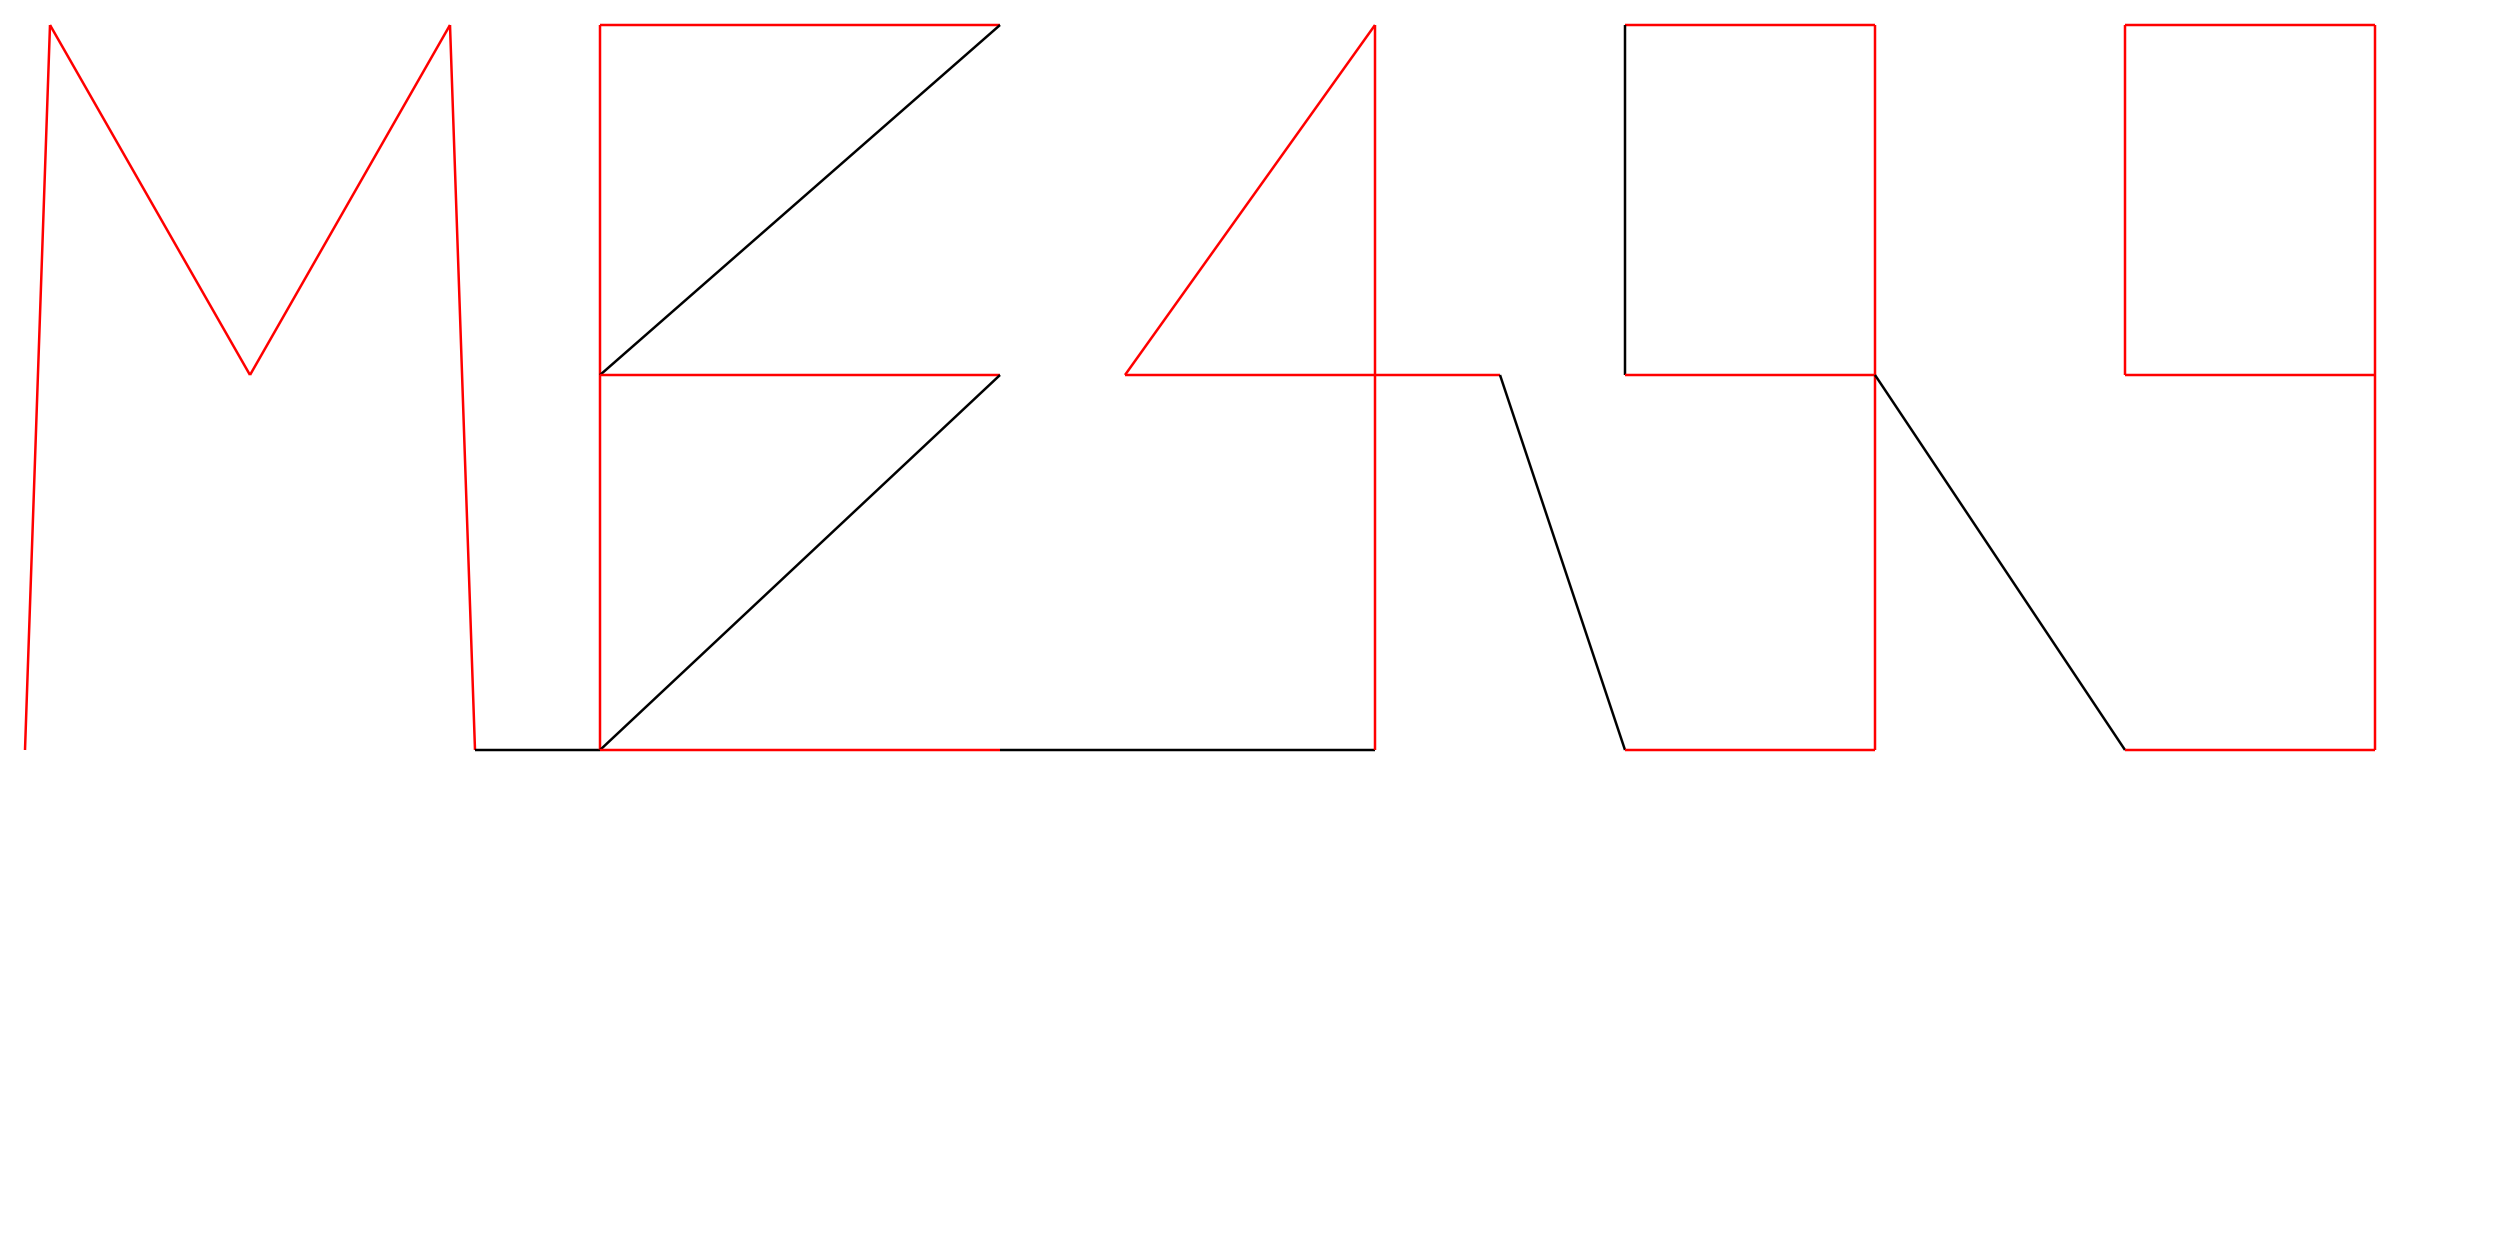
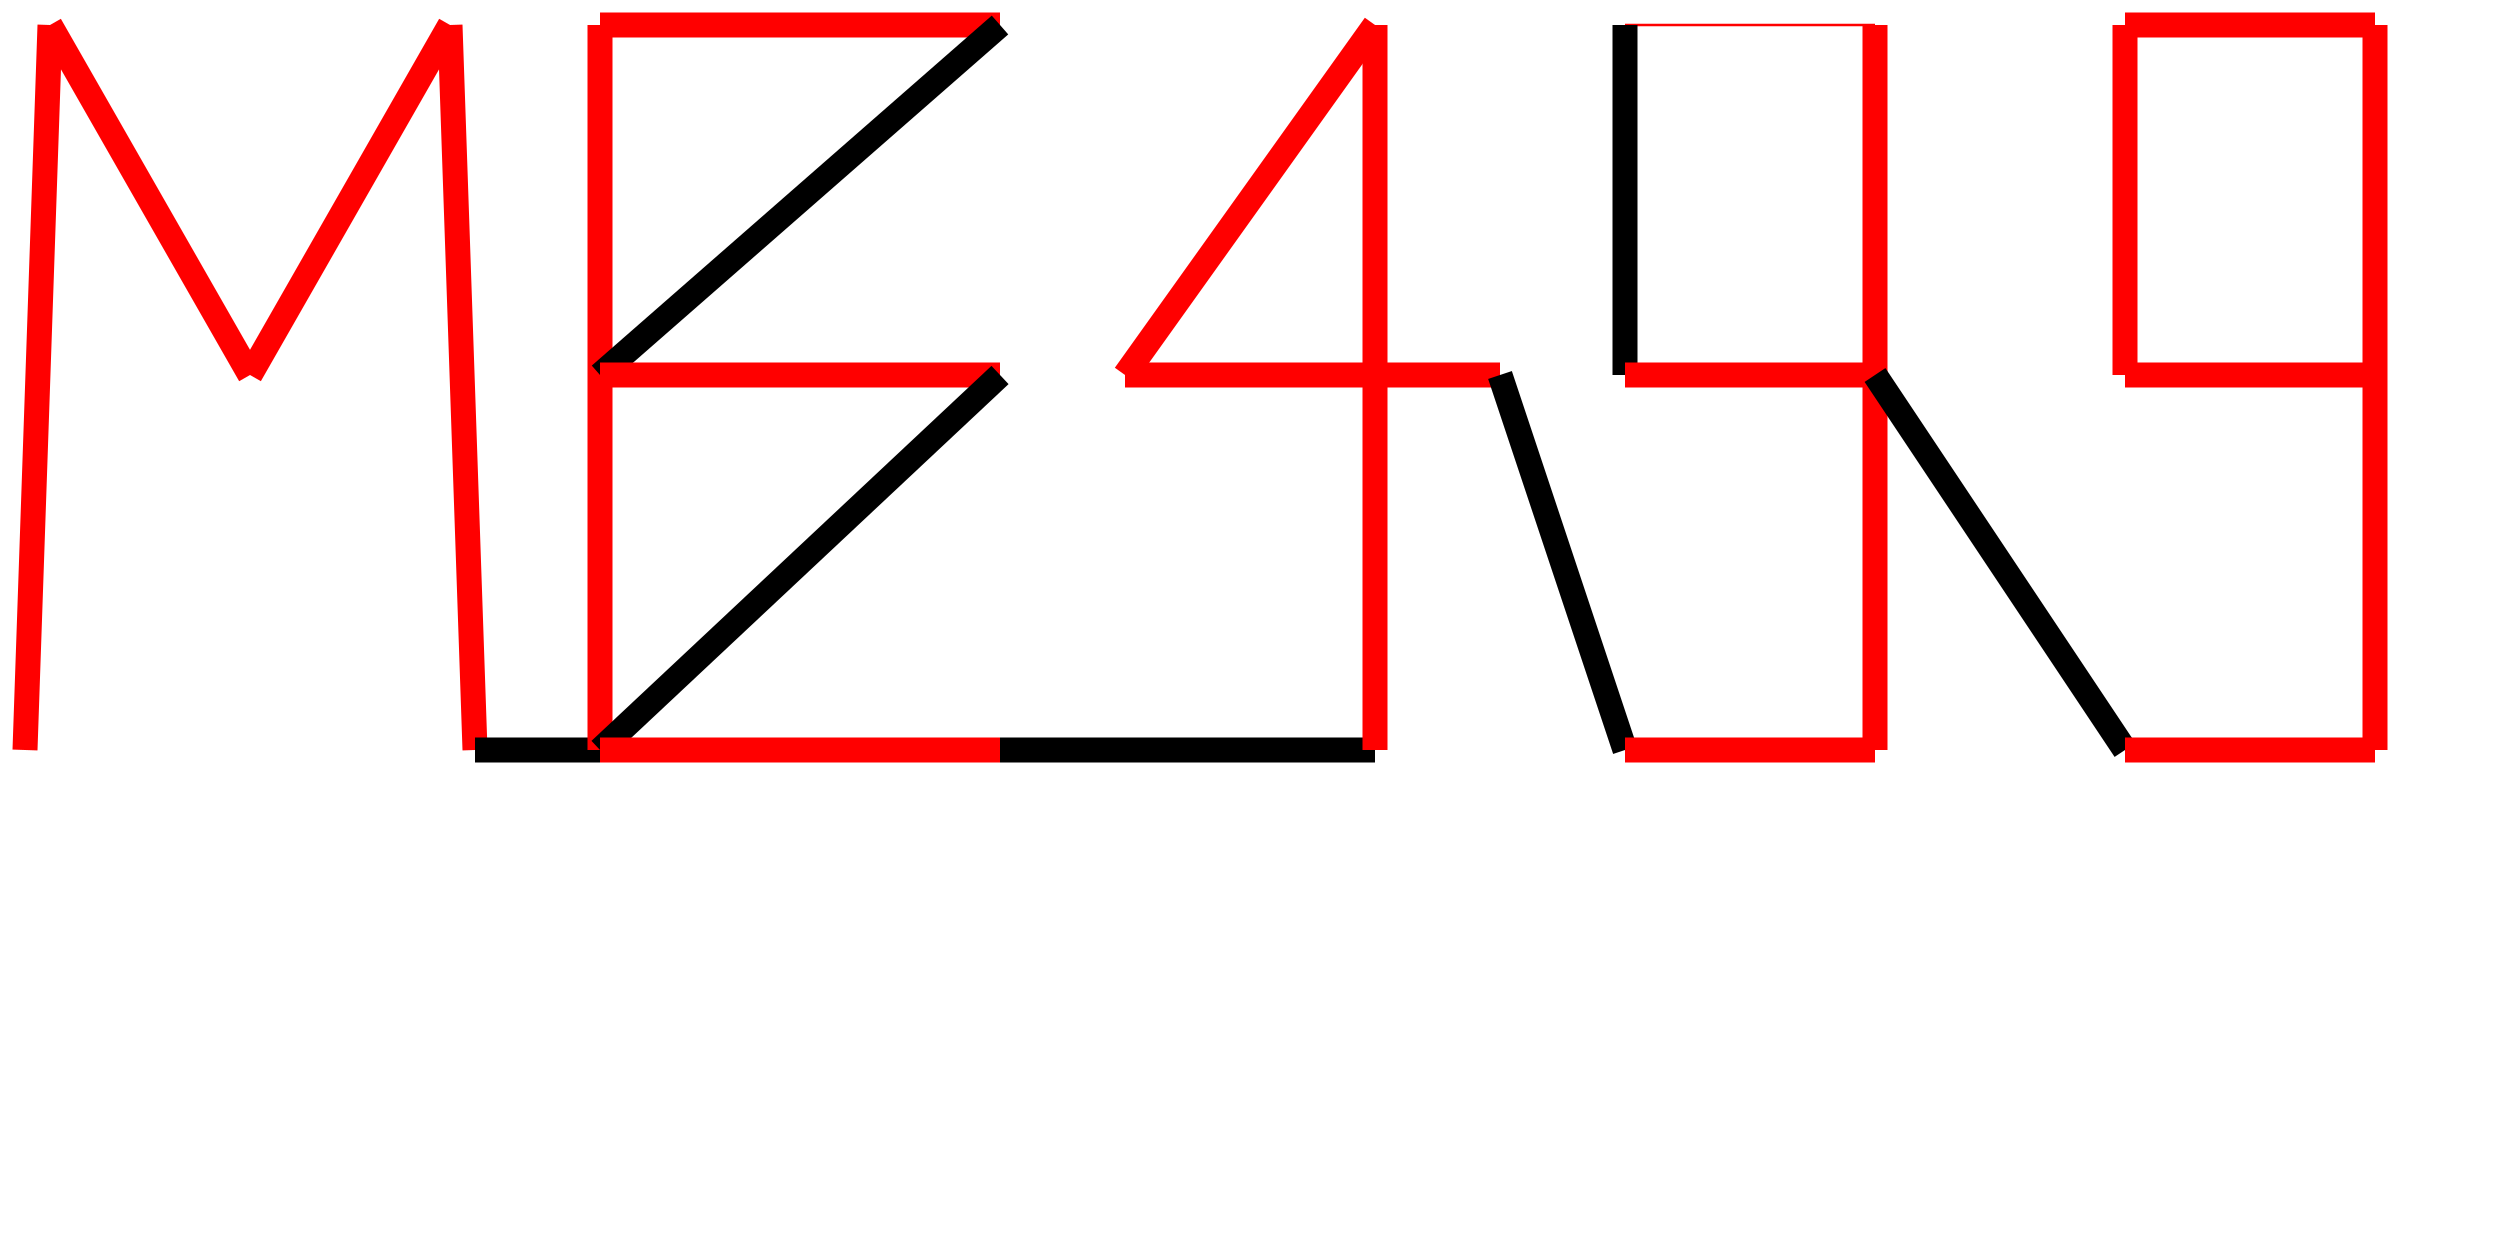
<svg height="500" width="1000">
-   <path stroke="rgb(255, 0, 0)" d="M10 300 20 10" />
-   <path stroke="rgb(255, 0, 0)" d="M20 10 100 150" />
-   <path stroke="rgb(255, 0, 0)" d="M100 150 180 10" />
-   <path stroke="rgb(255, 0, 0)" d="M180 10 190 300" />
-   <path stroke="rgb(0, 0, 0)" d="M190 300 240 300" />
-   <path stroke="rgb(255, 0, 0)" d="M240 300 240 10" />
-   <path stroke="rgb(255, 0, 0)" d="M240 10 400 10" />
-   <path stroke="rgb(0, 0, 0)" d="M400 10 240 150" />
-   <path stroke="rgb(255, 0, 0)" d="M240 150 400 150" />
-   <path stroke="rgb(0, 0, 0)" d="M400 150 240 300" />
-   <path stroke="rgb(255, 0, 0)" d="M240 300 400 300" />
-   <path stroke="rgb(0, 0, 0)" d="M400 300 550 300" />
-   <path stroke="rgb(255, 0, 0)" d="M550 300 550 10" />
-   <path stroke="rgb(255, 0, 0)" d="M550 10 450 150" />
-   <path stroke="rgb(255, 0, 0)" d="M450 150 600 150" />
-   <path stroke="rgb(0, 0, 0)" d="M600 150 650 300" />
-   <path stroke="rgb(255, 0, 0)" d="M650 300 750 300" />
-   <path stroke="rgb(255, 0, 0)" d="M750 300 750 10" />
+   <path stroke-width="10" stroke="rgb(255, 0, 0)" d="M10 300 20 10" />
+   <path stroke-width="10" stroke="rgb(255, 0, 0)" d="M20 10 100 150" />
+   <path stroke-width="10" stroke="rgb(255, 0, 0)" d="M100 150 180 10" />
+   <path stroke-width="10" stroke="rgb(255, 0, 0)" d="M180 10 190 300" />
+   <path stroke-width="10" stroke="rgb(0, 0, 0)" d="M190 300 240 300" />
+   <path stroke-width="10" stroke="rgb(255, 0, 0)" d="M240 300 240 10" />
+   <path stroke-width="10" stroke="rgb(255, 0, 0)" d="M240 10 400 10" />
+   <path stroke-width="10" stroke="rgb(0, 0, 0)" d="M400 10 240 150" />
+   <path stroke-width="10" stroke="rgb(255, 0, 0)" d="M240 150 400 150" />
+   <path stroke-width="10" stroke="rgb(0, 0, 0)" d="M400 150 240 300" />
+   <path stroke-width="10" stroke="rgb(255, 0, 0)" d="M240 300 400 300" />
+   <path stroke-width="10" stroke="rgb(0, 0, 0)" d="M400 300 550 300" />
+   <path stroke-width="10" stroke="rgb(255, 0, 0)" d="M550 300 550 10" />
+   <path stroke-width="10" stroke="rgb(255, 0, 0)" d="M550 10 450 150" />
+   <path stroke-width="10" stroke="rgb(255, 0, 0)" d="M450 150 600 150" />
+   <path stroke-width="10" stroke="rgb(0, 0, 0)" d="M600 150 650 300" />
+   <path stroke-width="10" stroke="rgb(255, 0, 0)" d="M650 300 750 300" />
+   <path stroke-width="10" stroke="rgb(255, 0, 0)" d="M750 300 750 10" />
  <path stroke="rgb(255, 0, 0)" d="M750 10 650 10" />
-   <path stroke="rgb(0, 0, 0)" d="M650 10 650 150" />
-   <path stroke="rgb(255, 0, 0)" d="M650 150 750 150" />
-   <path stroke="rgb(0, 0, 0)" d="M750 150 850 300" />
-   <path stroke="rgb(255, 0, 0)" d="M850 300 950 300" />
-   <path stroke="rgb(255, 0, 0)" d="M950 300 950 10" />
-   <path stroke="rgb(255, 0, 0)" d="M950 10 850 10" />
-   <path stroke="rgb(255, 0, 0)" d="M850 10 850 150" />
-   <path stroke="rgb(255, 0, 0)" d="M850 150 950 150" />
+   <path stroke-width="10" stroke="rgb(0, 0, 0)" d="M650 10 650 150" />
+   <path stroke-width="10" stroke="rgb(255, 0, 0)" d="M650 150 750 150" />
+   <path stroke-width="10" stroke="rgb(0, 0, 0)" d="M750 150 850 300" />
+   <path stroke-width="10" stroke="rgb(255, 0, 0)" d="M850 300 950 300" />
+   <path stroke-width="10" stroke="rgb(255, 0, 0)" d="M950 300 950 10" />
+   <path stroke-width="10" stroke="rgb(255, 0, 0)" d="M950 10 850 10" />
+   <path stroke-width="10" stroke="rgb(255, 0, 0)" d="M850 10 850 150" />
+   <path stroke-width="10" stroke="rgb(255, 0, 0)" d="M850 150 950 150" />
</svg>
